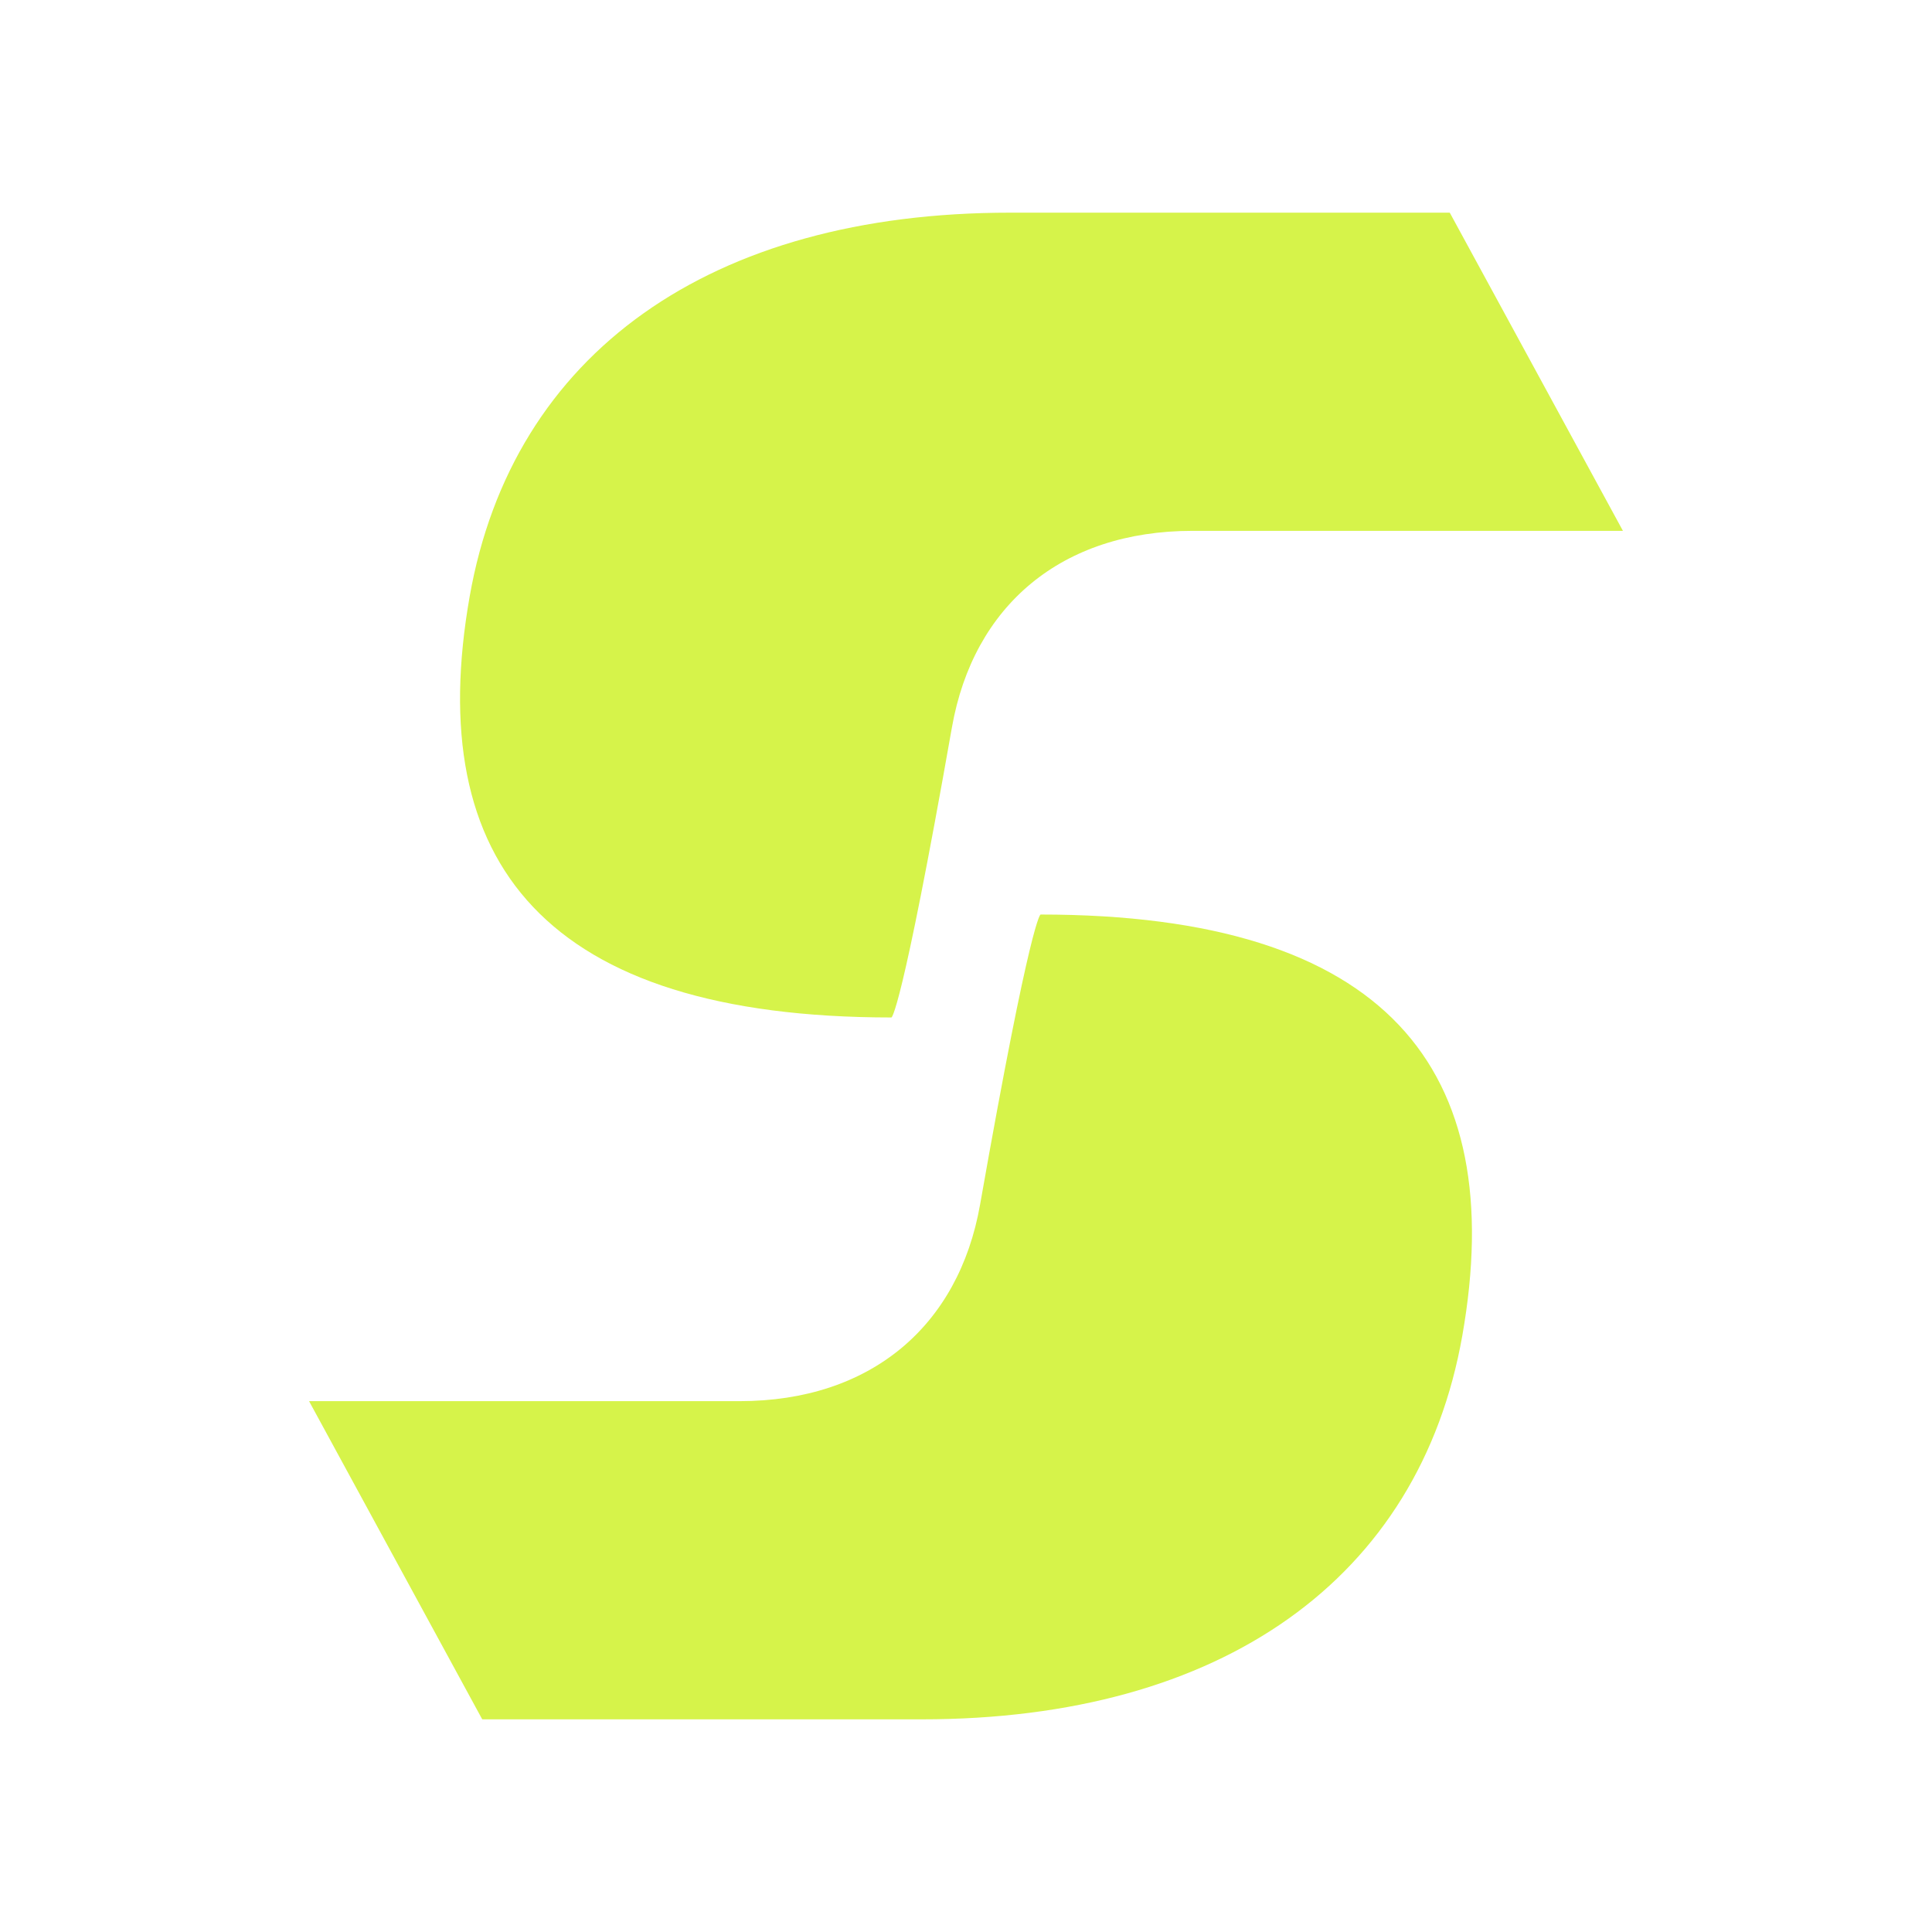
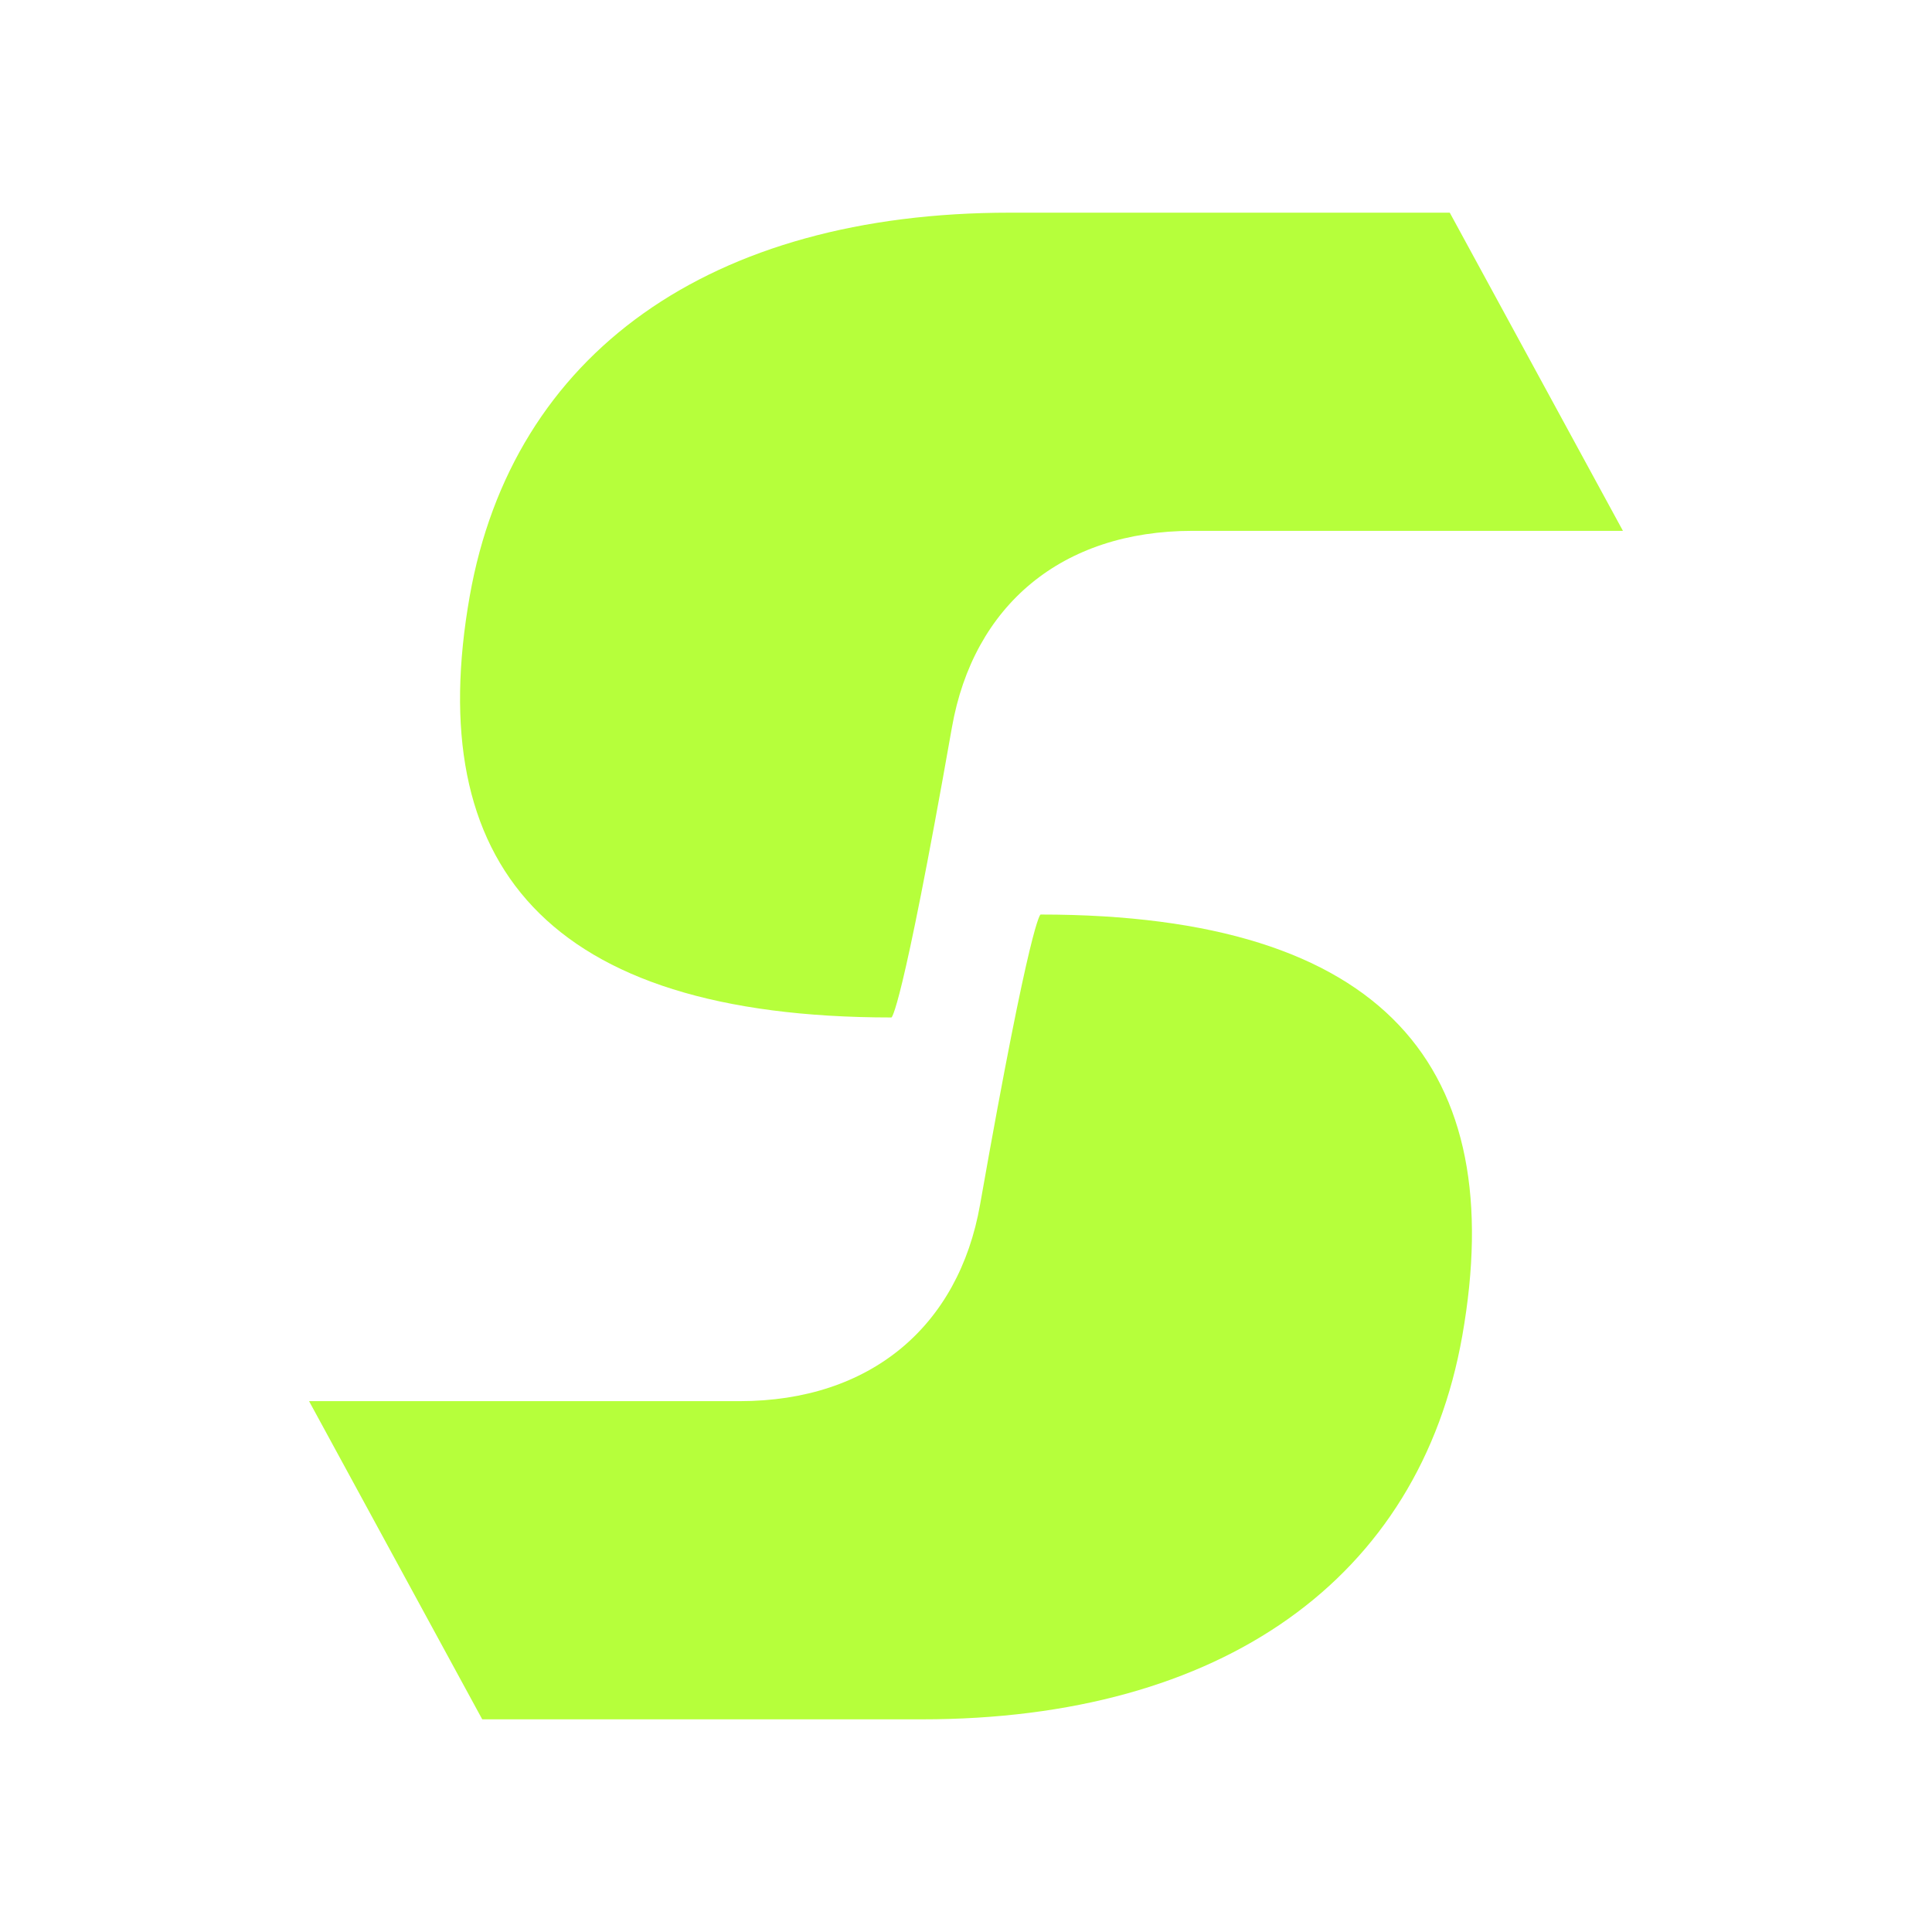
<svg xmlns="http://www.w3.org/2000/svg" viewBox="0 0 128 128" role="img" aria-label="SIDELINE">
-   <defs>
-     <linearGradient id="broadcastLime" x1="20" y1="8" x2="108" y2="120" gradientUnits="userSpaceOnUse">
-       <stop offset="0%" stop-color="#D6F34A" />
-       <stop offset="45%" stop-color="#B6FF3B" />
-       <stop offset="100%" stop-color="#7DFFB0" />
-     </linearGradient>
-   </defs>
-   <g fill="url(#broadcastLime)" transform="translate(64 64) skewX(-10) scale(0.155)">
+   <g fill="#B6FF3B" transform="translate(64 64) skewX(-10) scale(0.155)">
    <path d="       M -28 22       C -176 22 -240 -44 -240 -158       C -240 -262 -166 -322 -38 -322       L 150 -322       L 248 -186       L 64 -186       C 8 -186 -24 -154 -24 -102       C -24 22 -28 22 -28 22       Z     " />
    <path transform="rotate(180)" d="       M -28 22       C -176 22 -240 -44 -240 -158       C -240 -262 -166 -322 -38 -322       L 150 -322       L 248 -186       L 64 -186       C 8 -186 -24 -154 -24 -102       C -24 22 -28 22 -28 22       Z     " />
  </g>
</svg>
